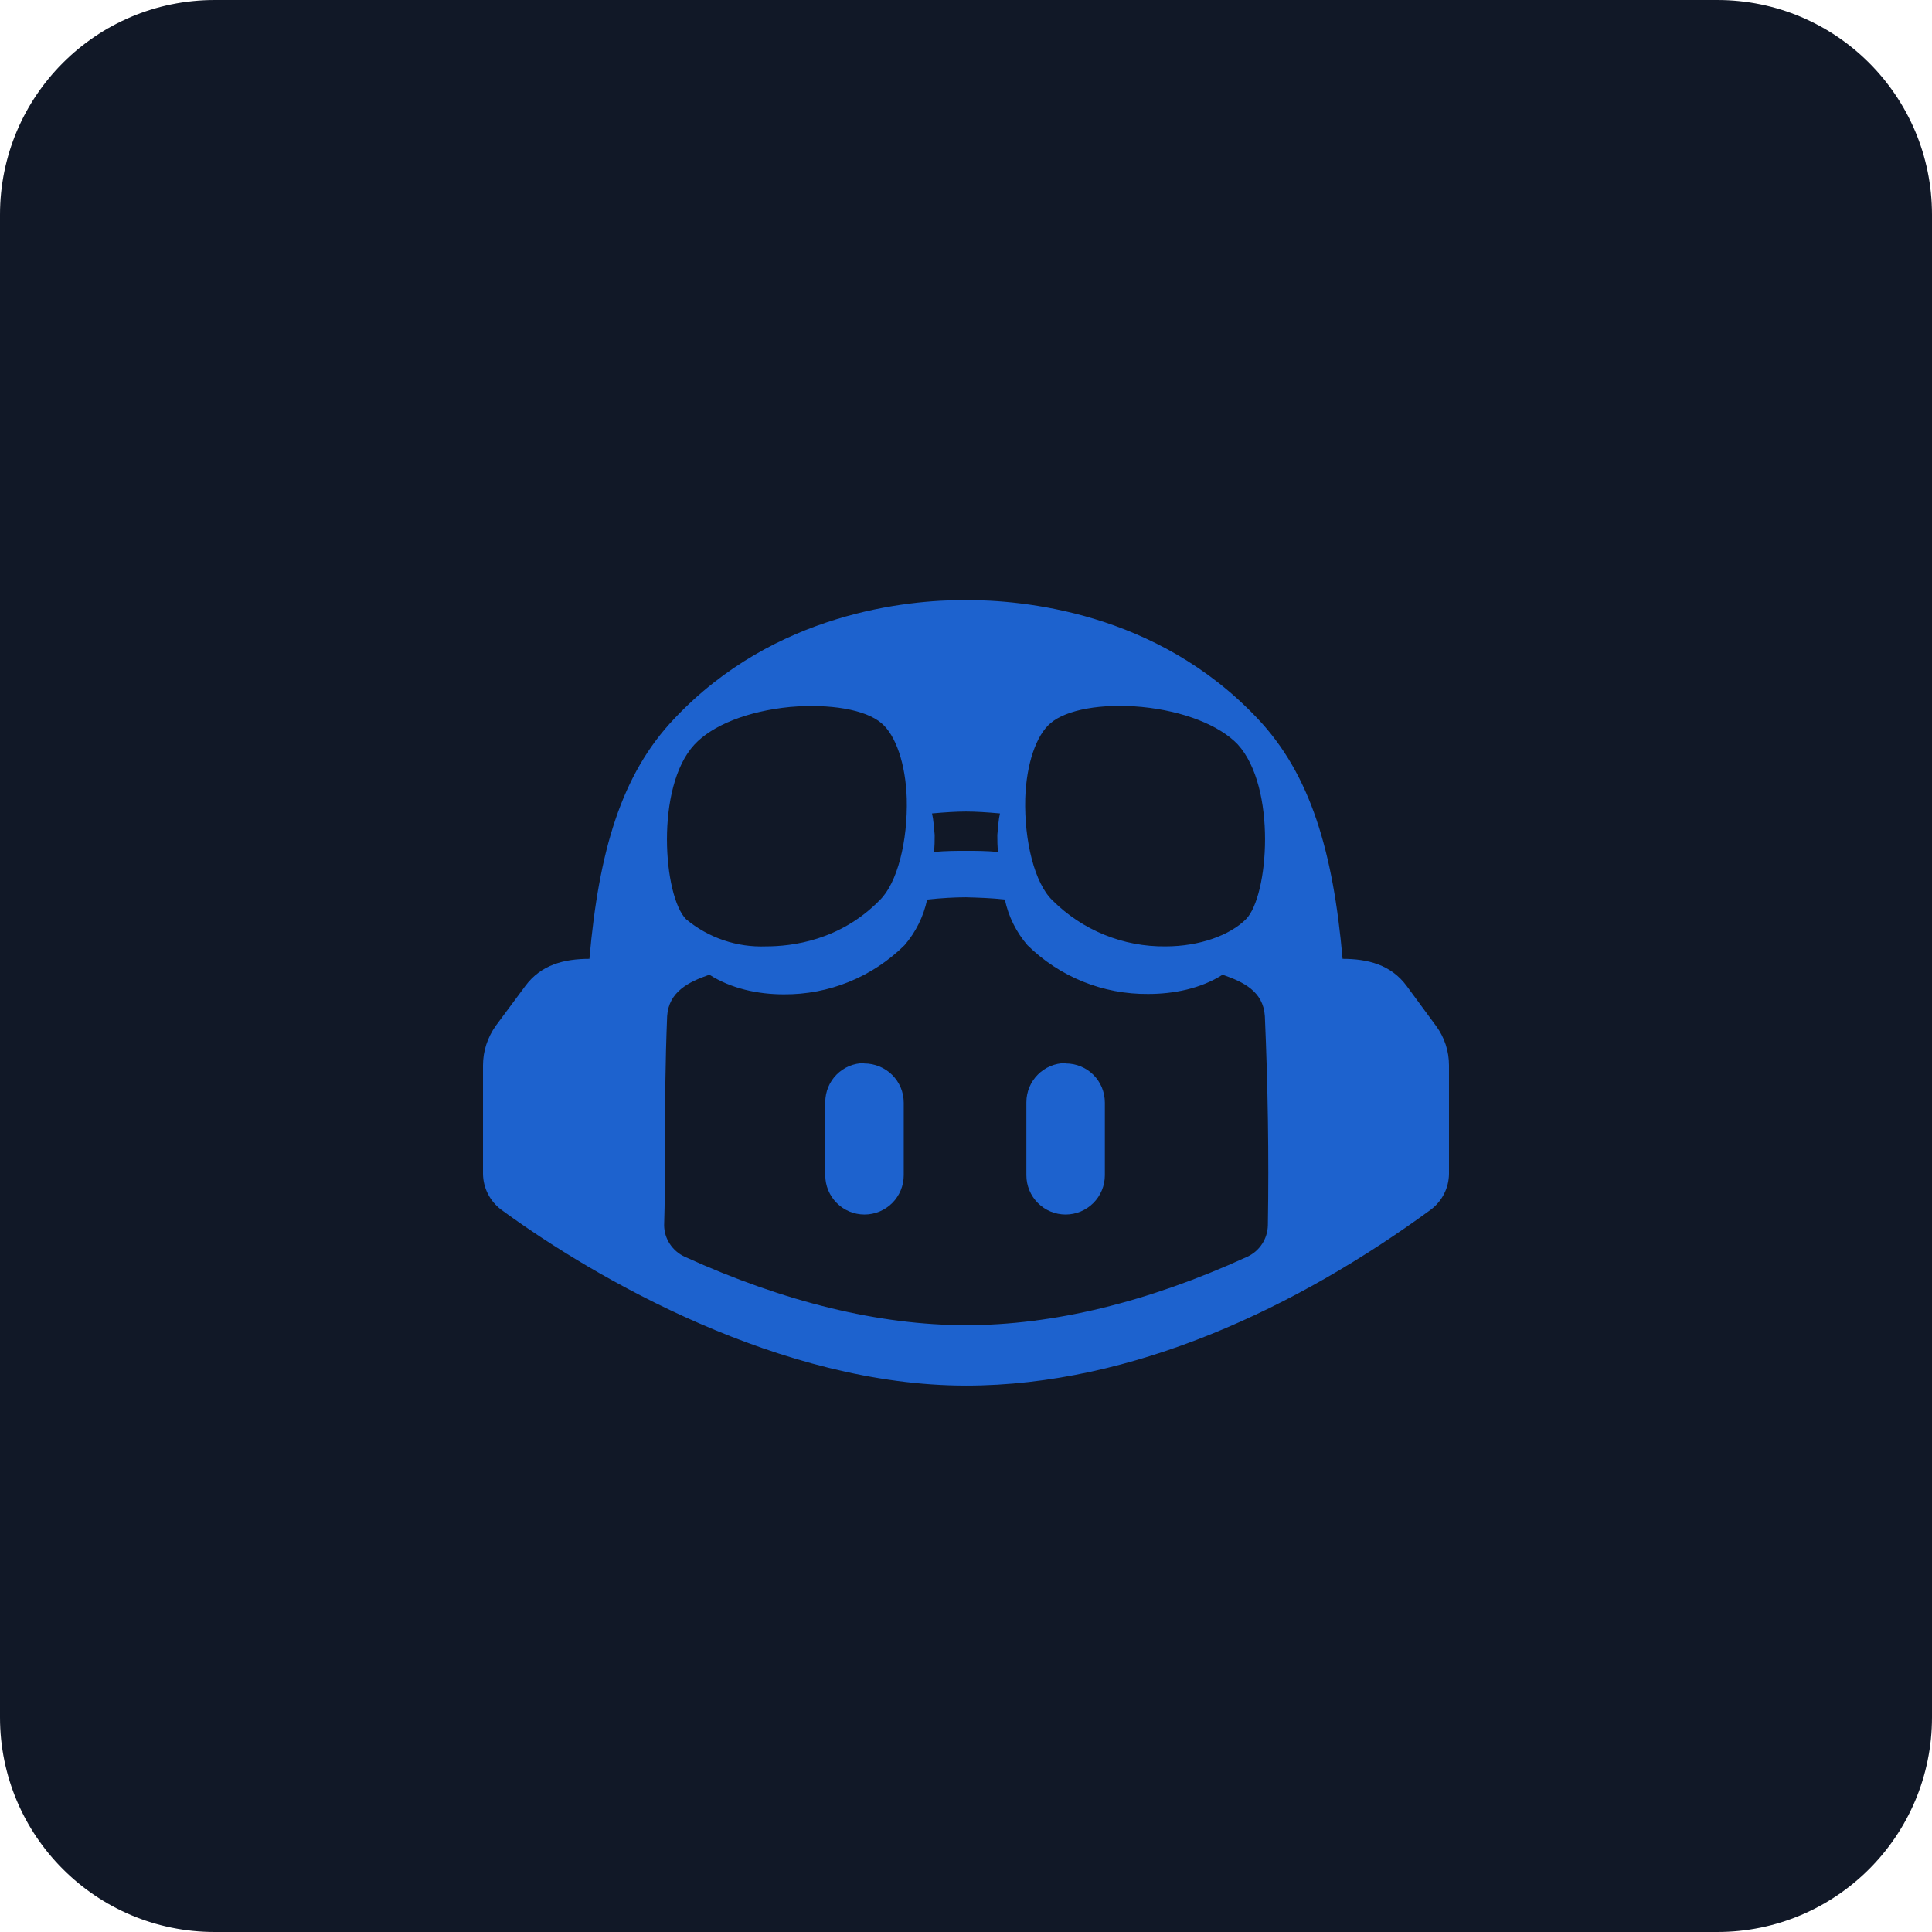
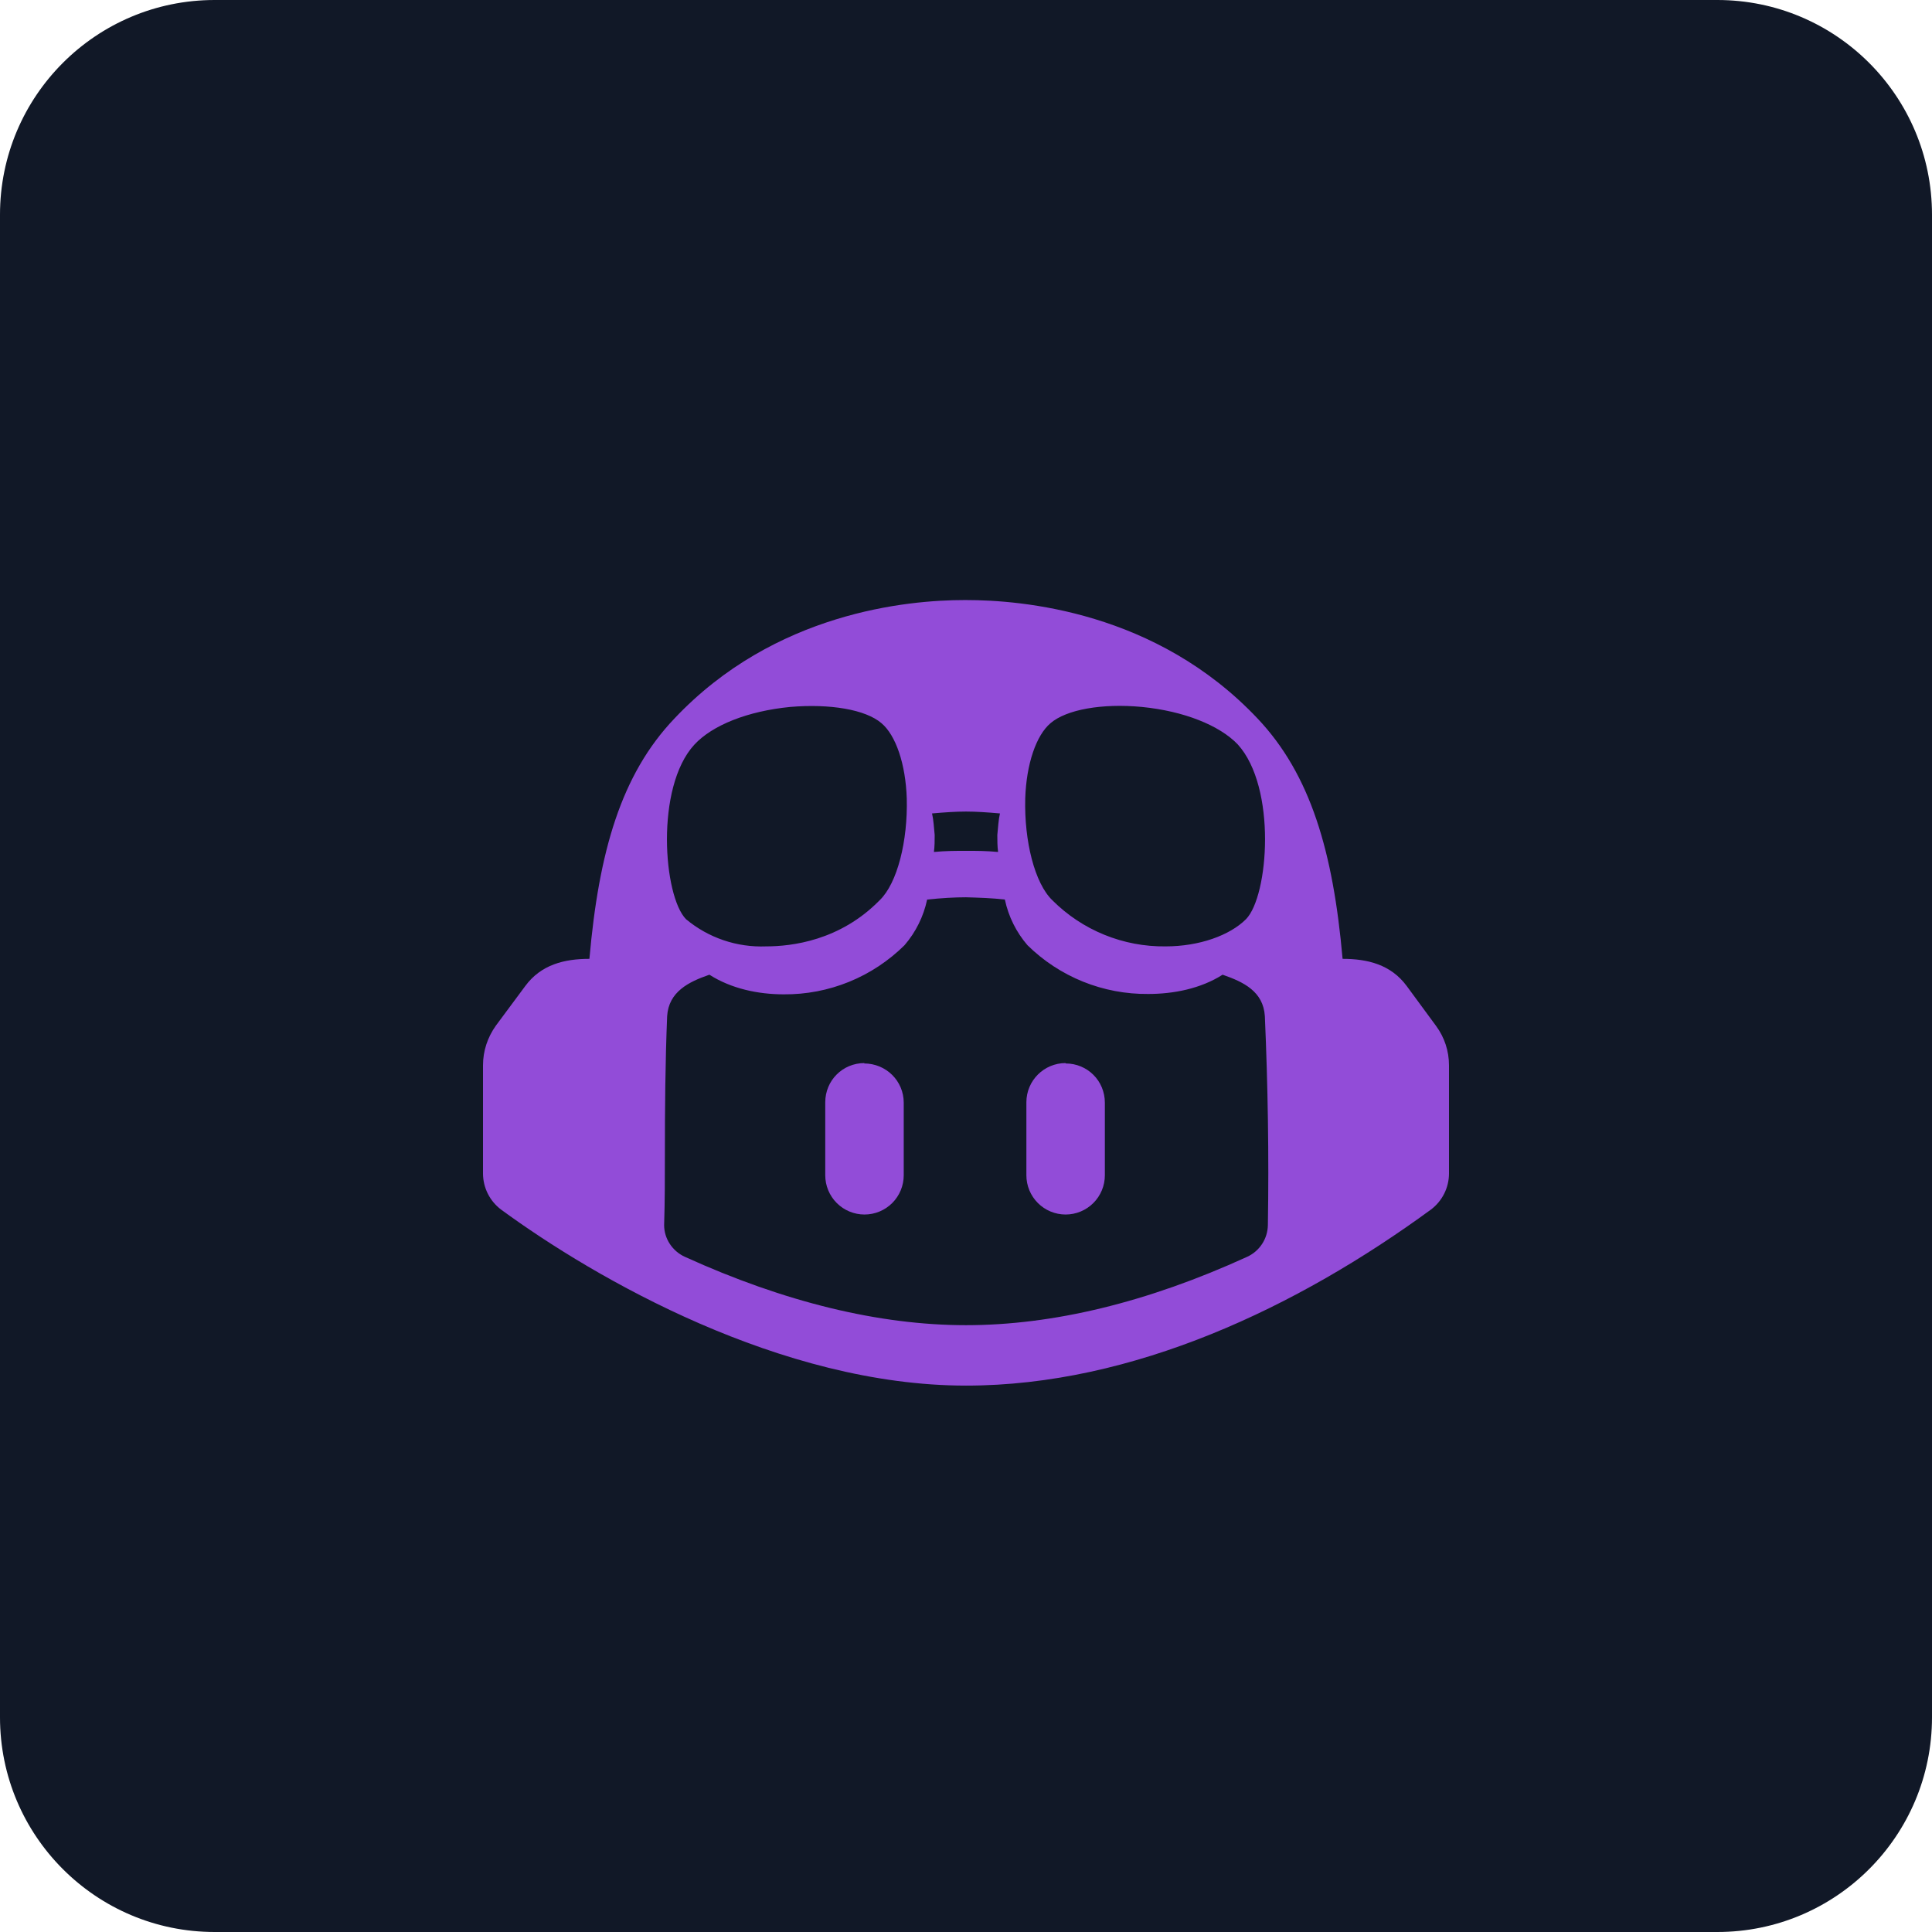
<svg xmlns="http://www.w3.org/2000/svg" viewBox="0 0 144 144">
  <rect width="144" height="144" rx="16" fill="#111827" />
  <g transform="translate(35.40659,37.75241) scale(0.7318681)" opacity="0.85">
-     <path d="M79.706 21.604C85.086 27.297 87.391 35.143 88.352 46.066C90.888 46.066 93.271 46.643 94.885 48.835L97.883 52.912C98.728 54.066 99.189 55.45 99.189 56.912V67.951C99.183 68.66 99.014 69.36 98.694 69.993C98.374 70.627 97.912 71.178 97.345 71.604C83.779 81.528 67.024 89.528 50 89.528C31.17 89.528 12.263 78.643 2.655 71.604C2.088 71.178 1.626 70.627 1.306 69.993C0.986 69.36 0.817 68.66 0.811 67.951L0.811 56.912C0.811 55.45 1.272 54.066 2.117 52.874L5.115 48.835C6.729 46.643 9.111 46.066 11.648 46.066C12.608 35.143 14.876 27.297 20.294 21.604C30.517 10.758 44.082 9.527 49.846 9.527H50C55.649 9.527 69.368 10.643 79.706 21.604ZM50 39.797C48.847 39.797 47.502 39.874 46.042 40.028C45.678 41.749 44.885 43.35 43.736 44.681C42.116 46.284 40.196 47.551 38.086 48.409C35.975 49.267 33.717 49.7 31.439 49.681C28.826 49.681 26.097 49.104 23.868 47.681C21.755 48.412 19.718 49.412 19.564 51.912C19.372 56.604 19.334 61.335 19.334 66.066C19.334 68.412 19.334 70.797 19.257 73.181C19.257 74.566 20.102 75.835 21.37 76.412C31.516 81.028 41.161 83.374 50 83.374C58.839 83.374 68.446 81.066 78.63 76.412C79.251 76.129 79.779 75.675 80.153 75.103C80.528 74.531 80.732 73.865 80.743 73.181C80.859 66.104 80.743 58.95 80.436 51.912C80.282 49.374 78.245 48.412 76.132 47.681C73.903 49.104 71.136 49.643 68.561 49.643C66.286 49.666 64.029 49.24 61.919 48.389C59.808 47.537 57.887 46.277 56.264 44.681C55.115 43.35 54.322 41.749 53.958 40.028C52.652 39.874 51.307 39.835 50 39.797ZM39.624 56.72C41.853 56.72 43.659 58.489 43.659 60.72V68.104C43.659 69.165 43.238 70.183 42.489 70.933C41.739 71.683 40.723 72.104 39.663 72.104C38.603 72.104 37.586 71.683 36.837 70.933C36.087 70.183 35.666 69.165 35.666 68.104V60.681C35.666 58.45 37.434 56.681 39.663 56.681L39.624 56.72ZM60.145 56.72C62.374 56.72 64.142 58.489 64.142 60.72V68.104C64.142 69.165 63.721 70.183 62.971 70.933C62.222 71.683 61.205 72.104 60.145 72.104C59.085 72.104 58.069 71.683 57.319 70.933C56.57 70.183 56.149 69.165 56.149 68.104V60.681C56.149 58.45 57.955 56.681 60.145 56.681V56.72ZM32.092 20.412C27.788 20.835 24.176 22.258 22.331 24.258C18.334 28.604 19.18 39.681 21.486 42.028C23.765 43.928 26.668 44.914 29.633 44.797C32.246 44.797 37.165 44.22 41.2 40.104C43.006 38.374 44.082 34.066 43.967 29.72C43.851 26.22 42.852 23.297 41.392 22.066C39.778 20.681 36.166 20.066 32.092 20.412ZM58.608 22.066C57.148 23.297 56.149 26.22 56.033 29.72C55.918 34.066 56.994 38.374 58.8 40.104C60.312 41.617 62.111 42.811 64.091 43.616C66.071 44.422 68.192 44.824 70.329 44.797C73.749 44.797 76.862 43.681 78.514 42.028C80.82 39.681 81.665 28.604 77.669 24.22C75.824 22.297 72.212 20.835 67.908 20.412C63.834 20.027 60.222 20.681 58.608 22.066ZM50 31.066C49.001 31.066 47.848 31.143 46.541 31.258C46.695 31.912 46.733 32.681 46.81 33.45C46.81 34.028 46.81 34.604 46.733 35.181C47.963 35.066 49.039 35.066 50 35.066C50.999 35.066 52.037 35.066 53.267 35.181C53.19 34.566 53.19 34.028 53.19 33.45C53.267 32.681 53.305 31.912 53.459 31.258C52.152 31.143 50.999 31.066 50 31.066Z" fill="#1f6feb" />
+     <path d="M79.706 21.604C85.086 27.297 87.391 35.143 88.352 46.066C90.888 46.066 93.271 46.643 94.885 48.835L97.883 52.912C98.728 54.066 99.189 55.45 99.189 56.912V67.951C99.183 68.66 99.014 69.36 98.694 69.993C98.374 70.627 97.912 71.178 97.345 71.604C83.779 81.528 67.024 89.528 50 89.528C31.17 89.528 12.263 78.643 2.655 71.604C2.088 71.178 1.626 70.627 1.306 69.993C0.986 69.36 0.817 68.66 0.811 67.951L0.811 56.912C0.811 55.45 1.272 54.066 2.117 52.874L5.115 48.835C6.729 46.643 9.111 46.066 11.648 46.066C12.608 35.143 14.876 27.297 20.294 21.604C30.517 10.758 44.082 9.527 49.846 9.527H50C55.649 9.527 69.368 10.643 79.706 21.604ZM50 39.797C48.847 39.797 47.502 39.874 46.042 40.028C45.678 41.749 44.885 43.35 43.736 44.681C42.116 46.284 40.196 47.551 38.086 48.409C35.975 49.267 33.717 49.7 31.439 49.681C28.826 49.681 26.097 49.104 23.868 47.681C21.755 48.412 19.718 49.412 19.564 51.912C19.372 56.604 19.334 61.335 19.334 66.066C19.334 68.412 19.334 70.797 19.257 73.181C19.257 74.566 20.102 75.835 21.37 76.412C31.516 81.028 41.161 83.374 50 83.374C58.839 83.374 68.446 81.066 78.63 76.412C79.251 76.129 79.779 75.675 80.153 75.103C80.528 74.531 80.732 73.865 80.743 73.181C80.859 66.104 80.743 58.95 80.436 51.912C80.282 49.374 78.245 48.412 76.132 47.681C73.903 49.104 71.136 49.643 68.561 49.643C66.286 49.666 64.029 49.24 61.919 48.389C59.808 47.537 57.887 46.277 56.264 44.681C55.115 43.35 54.322 41.749 53.958 40.028C52.652 39.874 51.307 39.835 50 39.797ZM39.624 56.72C41.853 56.72 43.659 58.489 43.659 60.72V68.104C43.659 69.165 43.238 70.183 42.489 70.933C41.739 71.683 40.723 72.104 39.663 72.104C38.603 72.104 37.586 71.683 36.837 70.933C36.087 70.183 35.666 69.165 35.666 68.104V60.681C35.666 58.45 37.434 56.681 39.663 56.681L39.624 56.72ZM60.145 56.72C62.374 56.72 64.142 58.489 64.142 60.72V68.104C64.142 69.165 63.721 70.183 62.971 70.933C62.222 71.683 61.205 72.104 60.145 72.104C59.085 72.104 58.069 71.683 57.319 70.933C56.57 70.183 56.149 69.165 56.149 68.104V60.681C56.149 58.45 57.955 56.681 60.145 56.681V56.72ZM32.092 20.412C27.788 20.835 24.176 22.258 22.331 24.258C18.334 28.604 19.18 39.681 21.486 42.028C23.765 43.928 26.668 44.914 29.633 44.797C32.246 44.797 37.165 44.22 41.2 40.104C43.006 38.374 44.082 34.066 43.967 29.72C43.851 26.22 42.852 23.297 41.392 22.066C39.778 20.681 36.166 20.066 32.092 20.412ZM58.608 22.066C57.148 23.297 56.149 26.22 56.033 29.72C55.918 34.066 56.994 38.374 58.8 40.104C60.312 41.617 62.111 42.811 64.091 43.616C66.071 44.422 68.192 44.824 70.329 44.797C73.749 44.797 76.862 43.681 78.514 42.028C80.82 39.681 81.665 28.604 77.669 24.22C75.824 22.297 72.212 20.835 67.908 20.412C63.834 20.027 60.222 20.681 58.608 22.066ZM50 31.066C49.001 31.066 47.848 31.143 46.541 31.258C46.695 31.912 46.733 32.681 46.81 33.45C46.81 34.028 46.81 34.604 46.733 35.181C47.963 35.066 49.039 35.066 50 35.066C50.999 35.066 52.037 35.066 53.267 35.181C53.19 34.566 53.19 34.028 53.19 33.45C53.267 32.681 53.305 31.912 53.459 31.258C52.152 31.143 50.999 31.066 50 31.066Z" fill="#a855f7" />
  </g>
</svg>
